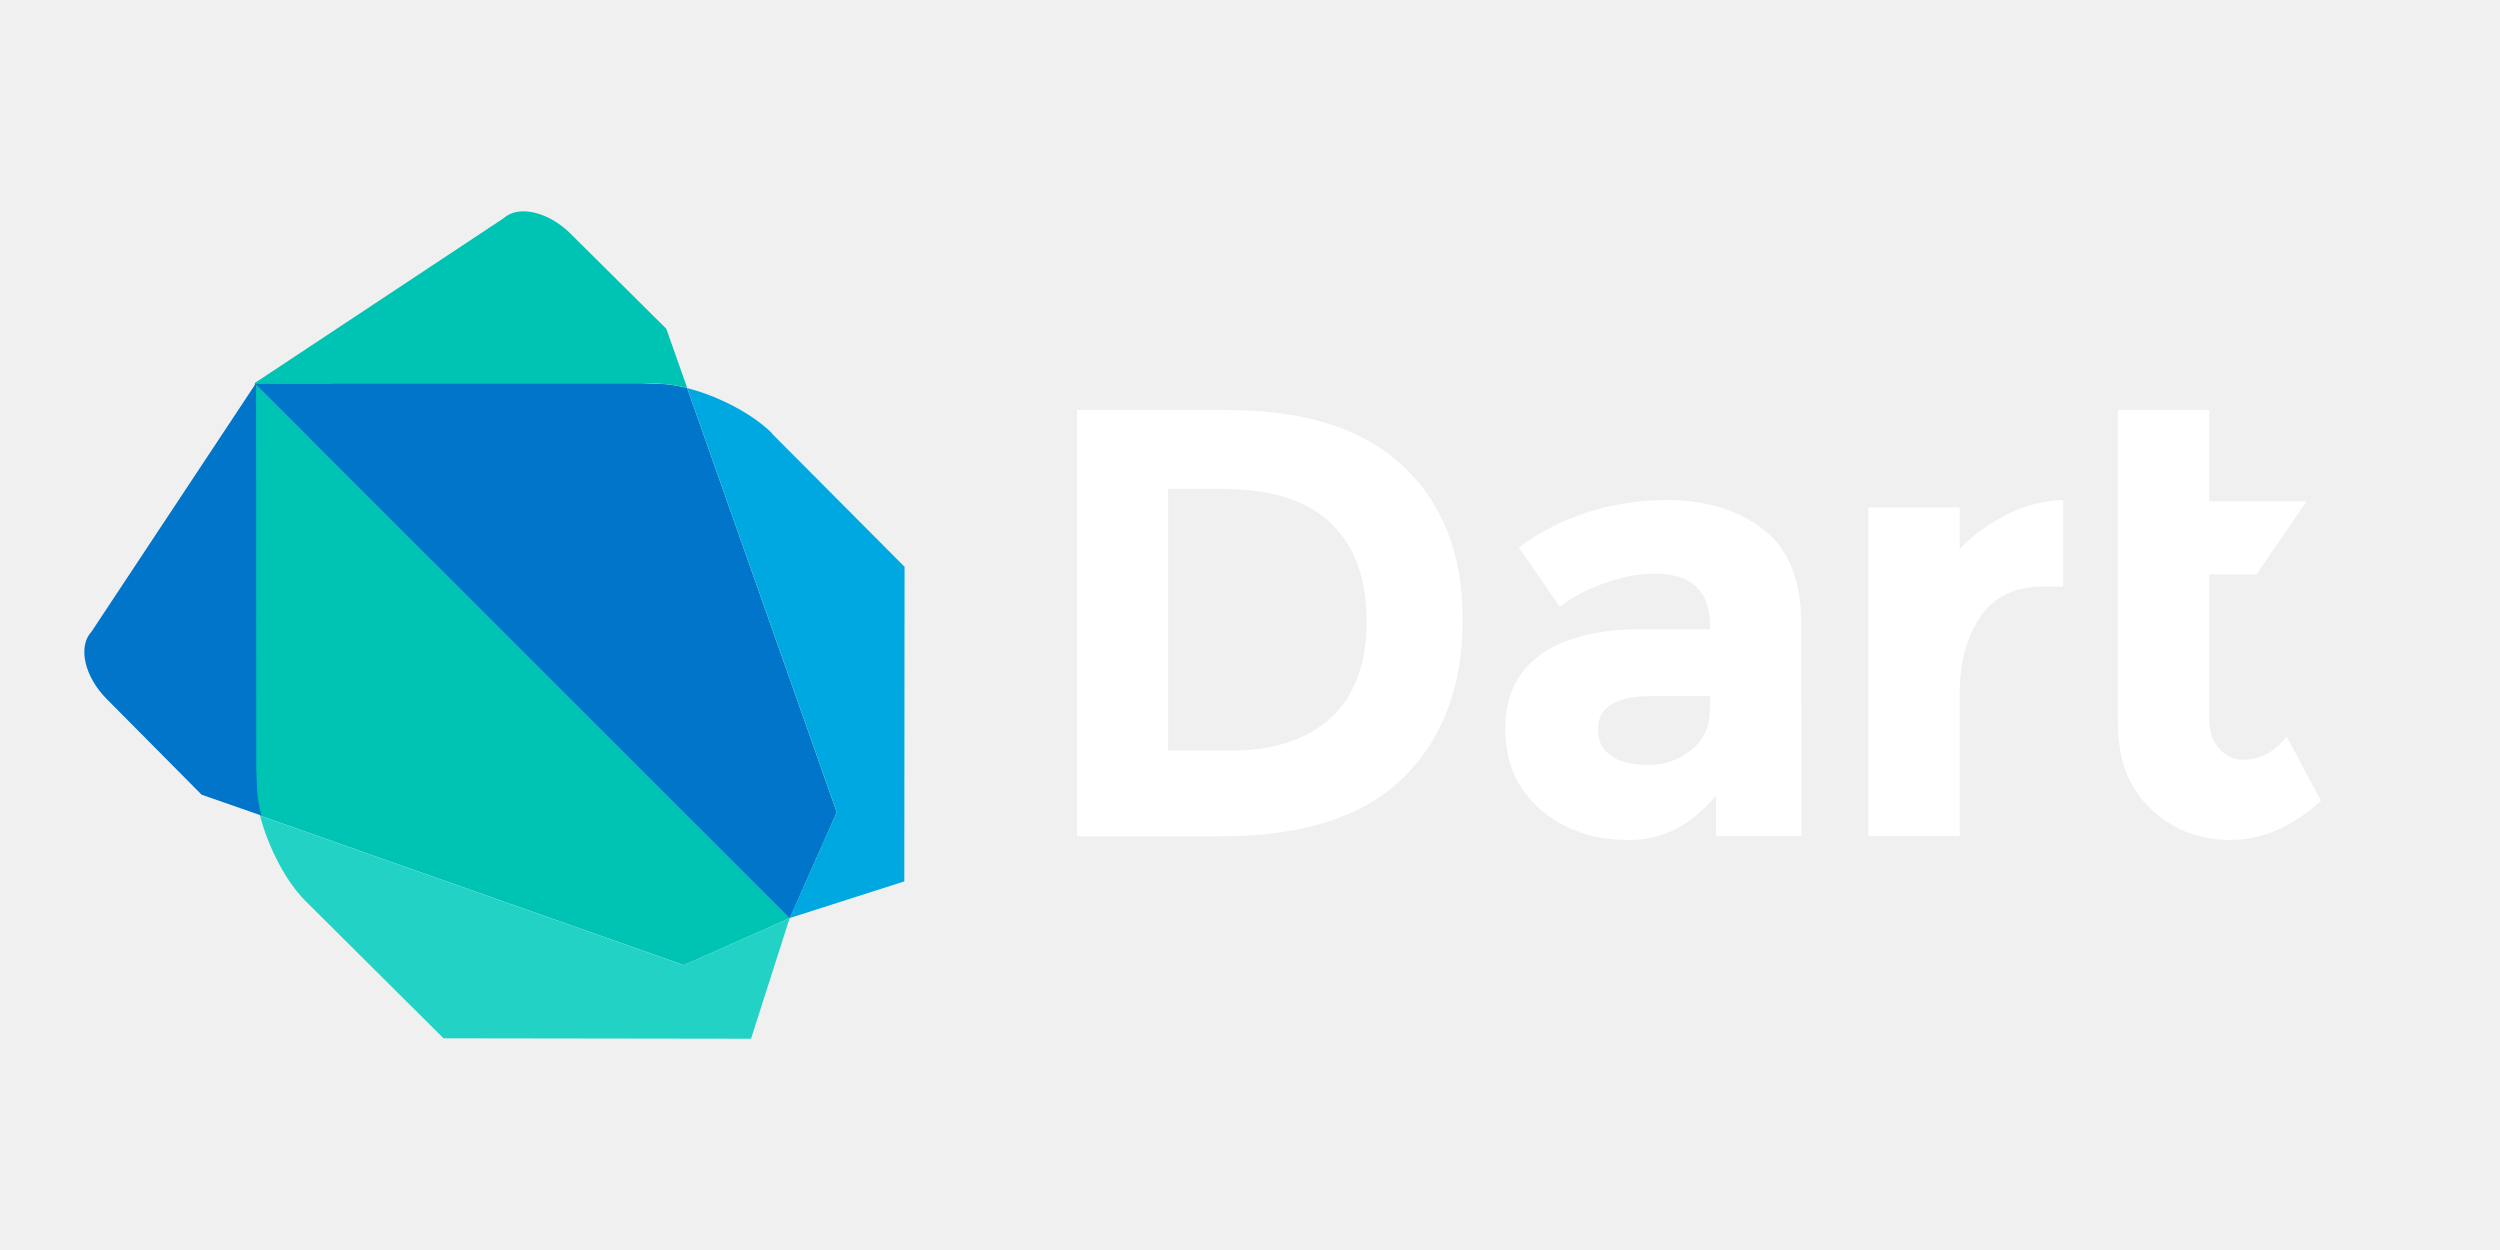
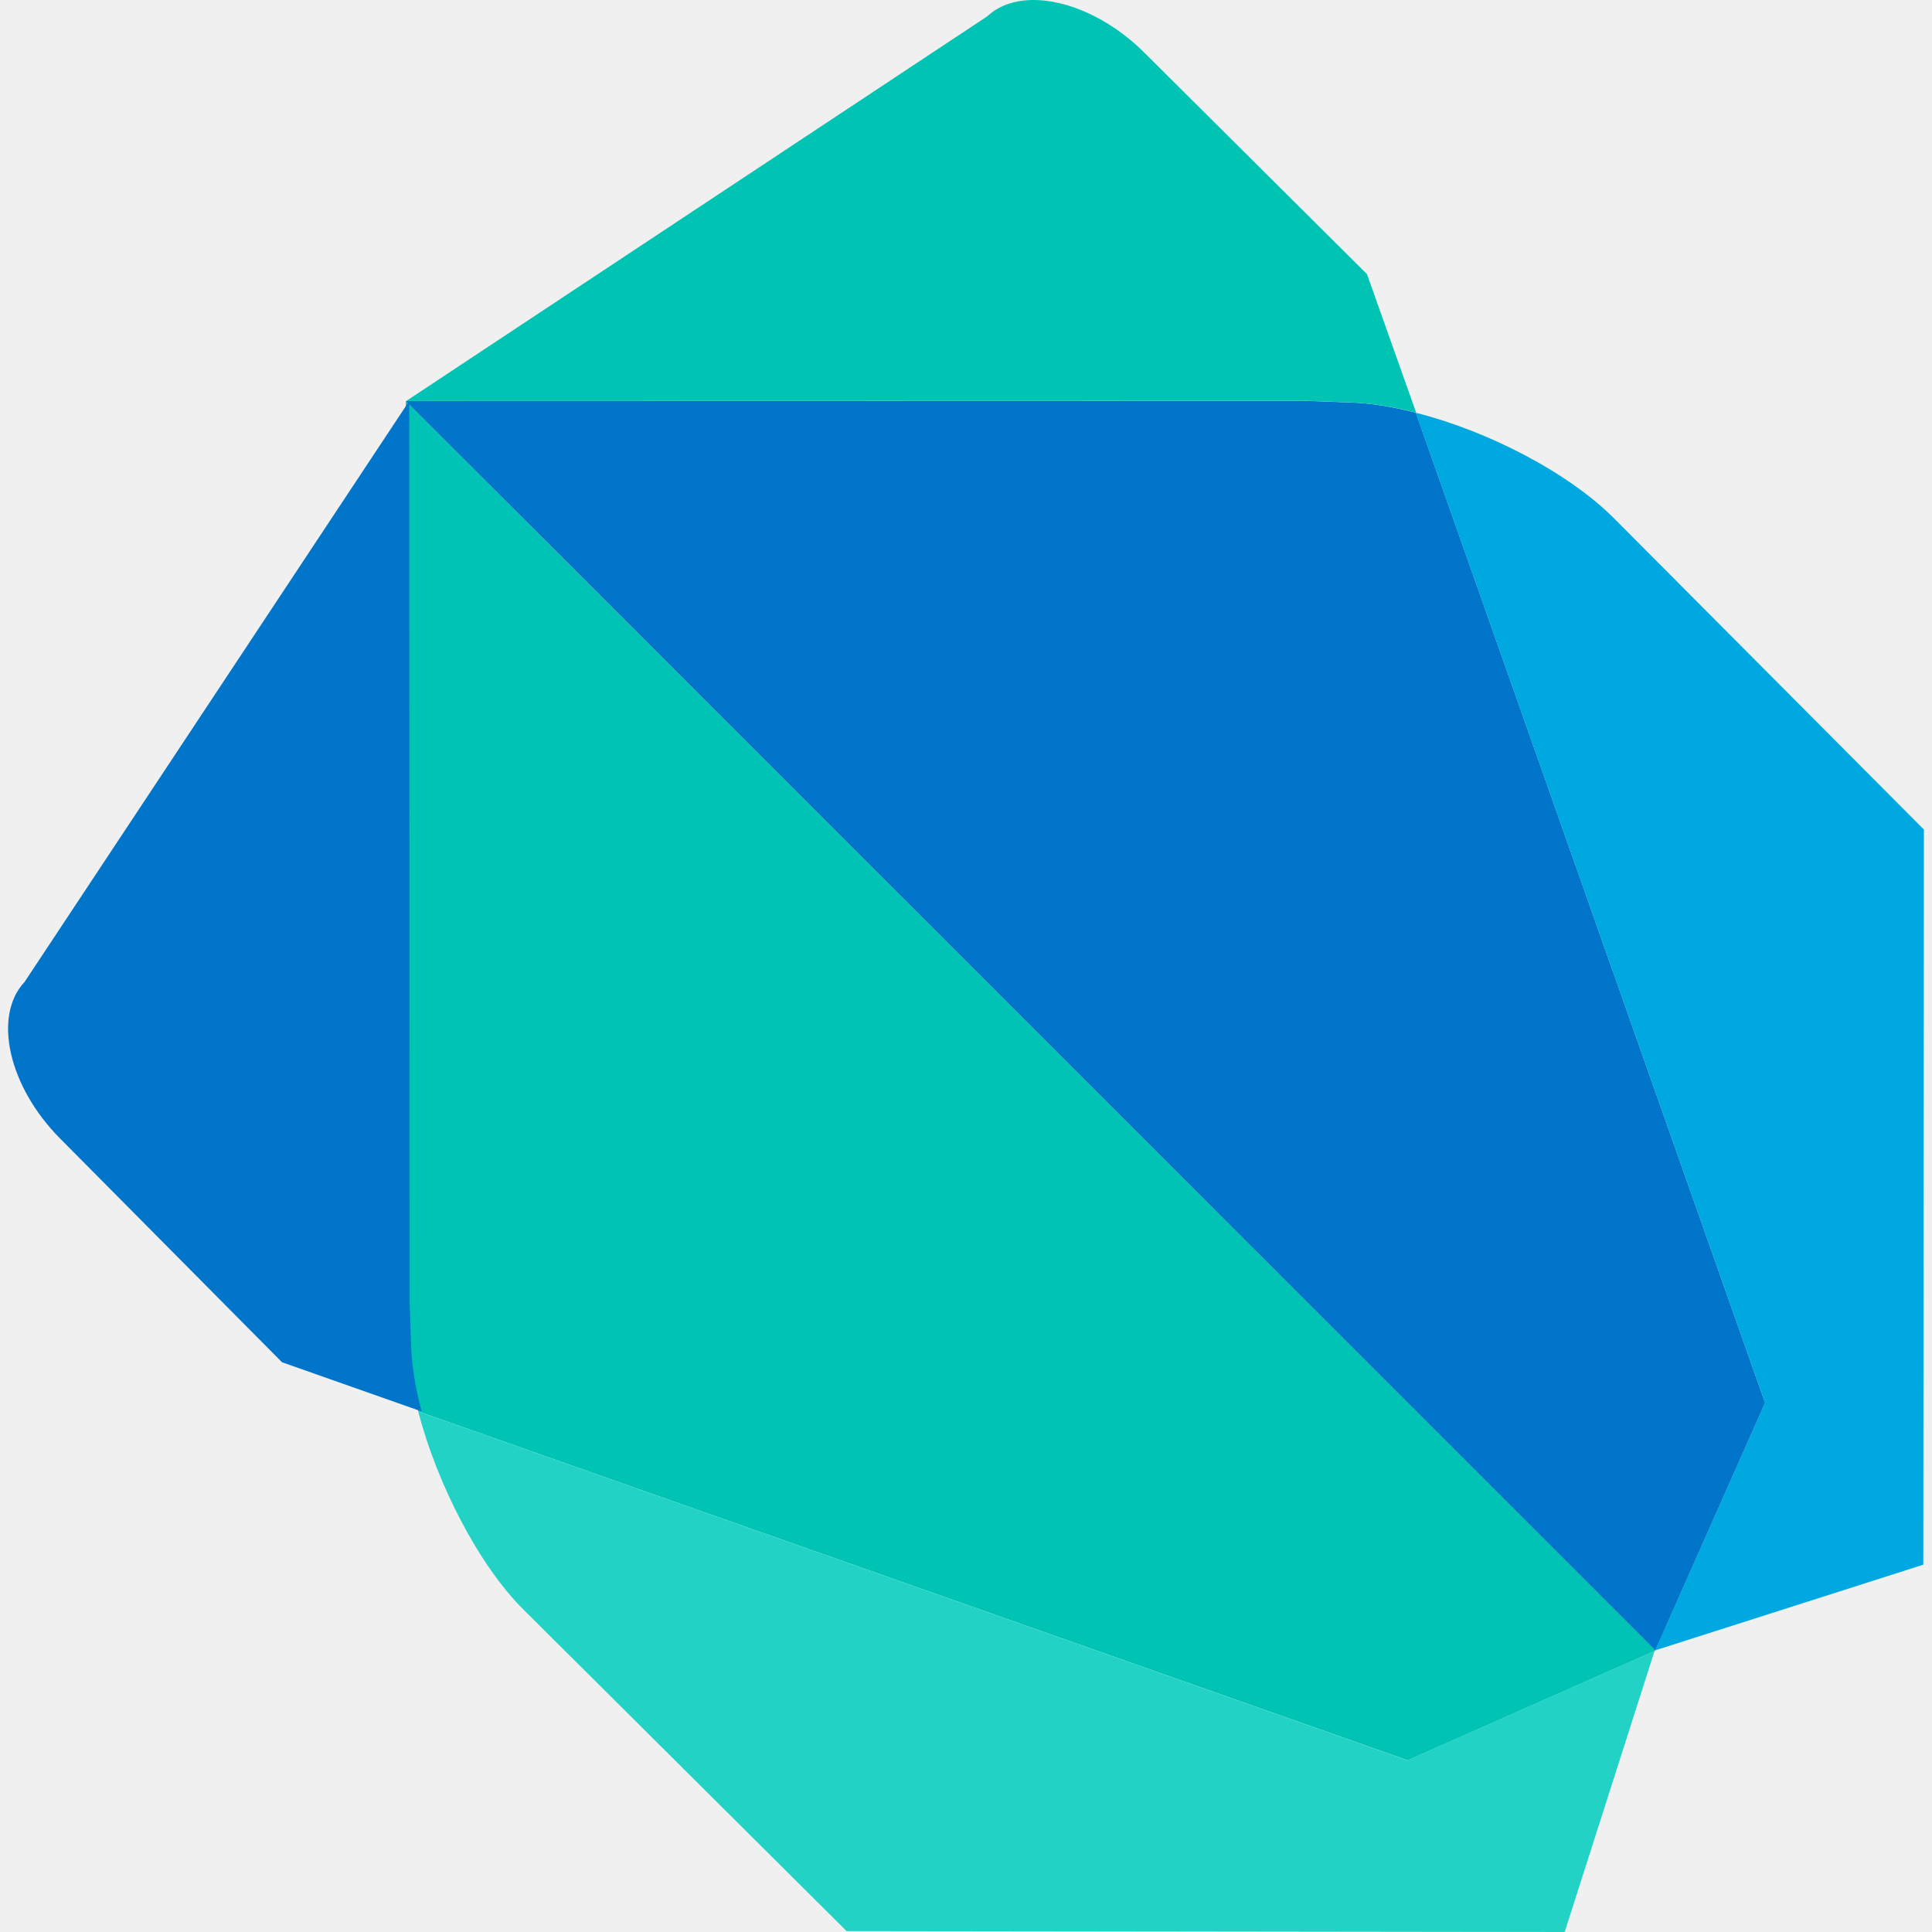
- <svg xmlns="http://www.w3.org/2000/svg" width="120" height="60">
-   <path d="M67.267 22.3c1.96 1.793 2.94 4.25 2.94 7.445s-.955 5.728-2.866 7.6-4.825 2.798-8.745 2.798h-6.898V19.68h7.133c3.665 0 6.477.825 8.437 2.618zM63.9 34.45c1.126-1.058 1.7-2.6 1.7-4.62s-.564-3.602-1.7-4.7-2.856-1.66-5.2-1.66h-2.63v12.56h2.986c2.096 0 3.708-.535 4.835-1.593zm22.57 5.68h-4.1v-1.956c-1.17 1.43-2.53 2.145-4.205 2.145s-3.076-.484-4.212-1.454-1.702-2.264-1.702-3.88.6-2.802 1.765-3.606S76.8 30.2 78.84 30.2h3.24v-.136c0-1.685-.865-2.528-2.648-2.528-.765 0-1.56.152-2.413.455s-1.566.68-2.154 1.132L72.9 26.27c2.077-1.5 4.45-2.264 7.116-2.264 1.92 0 3.448.48 4.665 1.44s1.782 2.48 1.782 4.556zm-4.382-6.07v-.648h-2.74c-1.763 0-2.645.5-2.645 1.588 0 .568.2.975.63 1.28s1.024.44 1.8.44 1.462-.248 2.06-.728.884-1.13.884-1.933zm16.008-5.908c-1.313 0-2.353.465-3 1.395s-1.03 2.16-1.03 3.688v6.895h-4.382V24.355h4.382v2.003c.584-.646 1.382-1.195 2.233-1.646s1.857-.686 2.733-.706v4.147h-.936zm7.948-.584v6.96c0 .608.18 1.083.493 1.425a1.49 1.49 0 0 0 1.128.515c.824 0 1.525-.372 2.092-1.117l1.65 3.086c-1.372 1.255-2.816 1.88-4.334 1.88s-2.798-.5-3.845-1.5-1.566-2.36-1.566-4.086V19.68h4.383v4.382h4.67l-2.4 3.506h-2.26z" fill="#fff" />
-   <path d="M14.8 20.956l-2.567-2.57.01 18.555.03.866c.012.4.1.87.214 1.346l20.337 7.172 5.083-2.252.004-.007-23.1-23.112z" fill="#00c4b3" />
-   <path d="M12.48 39.155h.002a.16.16 0 0 0-.009-.026c.004.01.004.018.007.026zm25.42 4.92l-5.083 2.252-20.335-7.172c.388 1.5 1.25 3.17 2.173 4.084l6.635 6.6 14.76.02 1.85-5.78z" fill="#22d3c5" />
+ <svg xmlns="http://www.w3.org/2000/svg" width="64" height="64">
+   <path d="M17.582 17.424l-4.138-4.14.016 29.903.05 1.396c.02.66.145 1.4.345 2.17l32.775 11.56 8.2-3.63.007-.012L17.58 17.424z" fill="#00c4b3" />
+   <path d="M13.856 46.753h.003c-.003-.012-.008-.026-.014-.04.007.015.007.03.01.04zm40.966 7.93l-8.2 3.63-32.77-11.56c.625 2.404 2.012 5.106 3.502 6.58l10.69 10.637 23.788.03 2.98-9.317z" fill="#22d3c5" />
  <g fill="#0075c9">
-     <path d="M12.293 18.387L4.386 30.33c-.656.702-.33 2.148.728 3.214l4.565 4.602 2.87 1c-.124-.476-.202-.936-.214-1.346l-.032-.866-.01-18.555z" />
-     <path d="M32.984 18.626c-.477-.12-.936-.197-1.348-.2l-.917-.034-18.494.004 25.684 25.68 2.256-5.088-7.18-20.354z" />
+     <path d="M13.556 13.285L.813 32.53c-1.058 1.13-.53 3.462 1.173 5.18l7.356 7.416 4.624 1.63c-.2-.768-.326-1.5-.345-2.17l-.05-1.396-.015-29.903z" />
+     <path d="M46.9 13.67c-.77-.195-1.508-.318-2.173-.337l-1.478-.054-29.805.007 41.392 41.386 3.636-8.2-11.57-32.8z" />
  </g>
-   <path d="M32.96 18.622c.008.003.017.005.024.007v-.002c-.008-.002-.016-.002-.024-.005zm4.105 2.183c-.934-.94-2.587-1.794-4.08-2.177l7.18 20.35-2.258 5.088 5.5-1.76.012-15.1-6.364-6.392z" fill="#00a8e1" />
-   <path d="M31.977 15.775l-4.6-4.567c-1.064-1.053-2.5-1.382-3.212-.727l-11.94 7.906 18.494-.004.917.034c.413.012.87.088 1.348.2l-1.007-2.85zm-19.753 2.613" fill="#00c4b3" />
+   <path d="M46.862 13.663c.013.005.027.008.038.01v-.004c-.013-.003-.025-.003-.038-.008zm6.615 3.518c-1.505-1.515-4.17-2.9-6.577-3.508L58.47 46.47l-3.64 8.2 8.882-2.838.02-24.352-10.256-10.3z" fill="#00a8e1" />
+   <path d="M45.278 9.075l-7.4-7.36C36.152.018 33.82-.512 32.7.544l-19.244 12.74 29.805-.007 1.478.054c.665.02 1.404.142 2.173.337L45.28 9.073zm-31.833 4.2" fill="#00c4b3" />
</svg>
